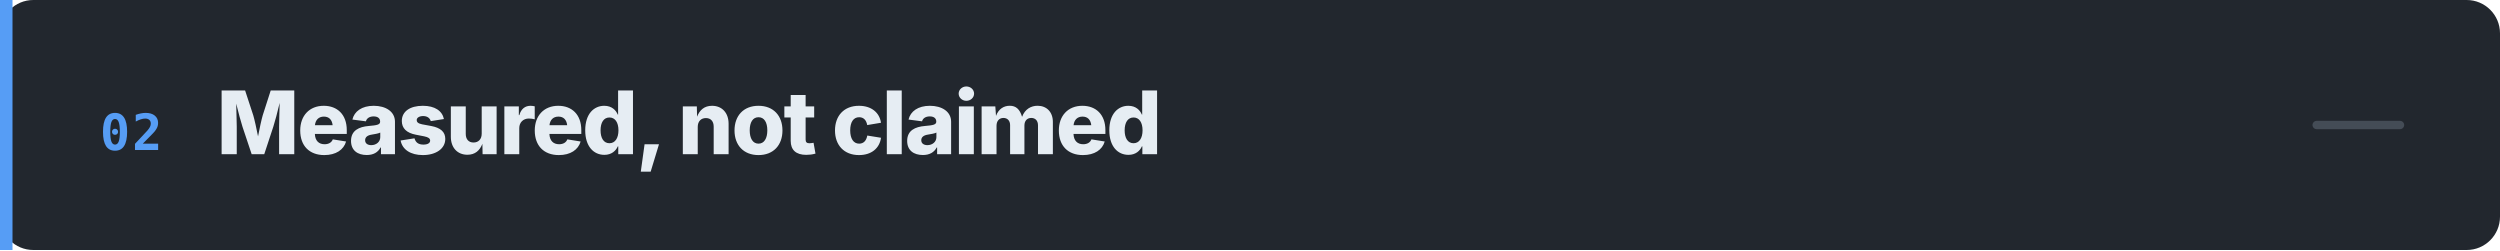
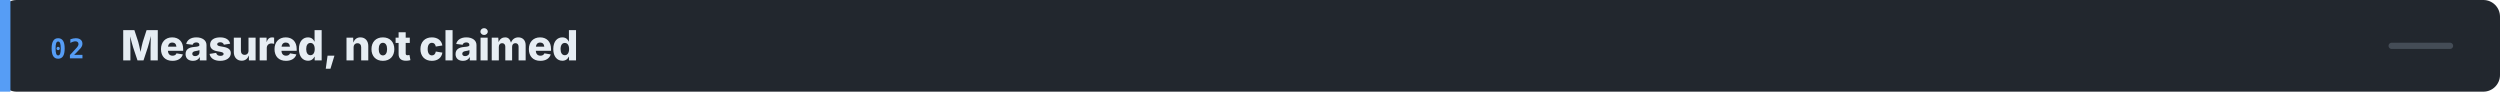
- <svg xmlns="http://www.w3.org/2000/svg" width="1200" height="120" viewBox="0 0 1200 120" role="img" aria-label="Measured, not claimed">
-   <rect width="1200" height="120" rx="16" fill="#22272e" />
-   <rect x="0" y="0" width="6" height="120" fill="#569df5" />
+ <svg xmlns="http://www.w3.org/2000/svg" width="1200" height="44" viewBox="0 0 1200 44" role="img" aria-label="Measured, not claimed">
+   <rect width="1200" height="44" rx="8" fill="#22272e" />
+   <rect x="0" y="0" width="5" height="44" fill="#569df5" />
  <g font-family="-apple-system,BlinkMacSystemFont,'Segoe UI',Manrope,sans-serif">
-     <text x="48" y="72" fill="#569df5" font-size="24" font-weight="800" letter-spacing="1" font-family="ui-monospace,'JetBrains Mono',monospace">02</text>
-     <text x="104" y="74" fill="#e6edf3" font-size="42" font-weight="800" letter-spacing="-1">Measured, not claimed</text>
+     <text x="24" y="28" fill="#569df5" font-size="13" font-weight="800" letter-spacing="1" font-family="ui-monospace,'JetBrains Mono',monospace">02</text>
+     <text x="58" y="29" fill="#e6edf3" font-size="20" font-weight="800" letter-spacing="-.3">Measured, not claimed</text>
  </g>
-   <path d="M1152 60h-40" stroke="#444c56" stroke-width="4" stroke-linecap="round" />
+   <path d="M1176 22h-28" stroke="#444c56" stroke-width="3" stroke-linecap="round" />
</svg>
